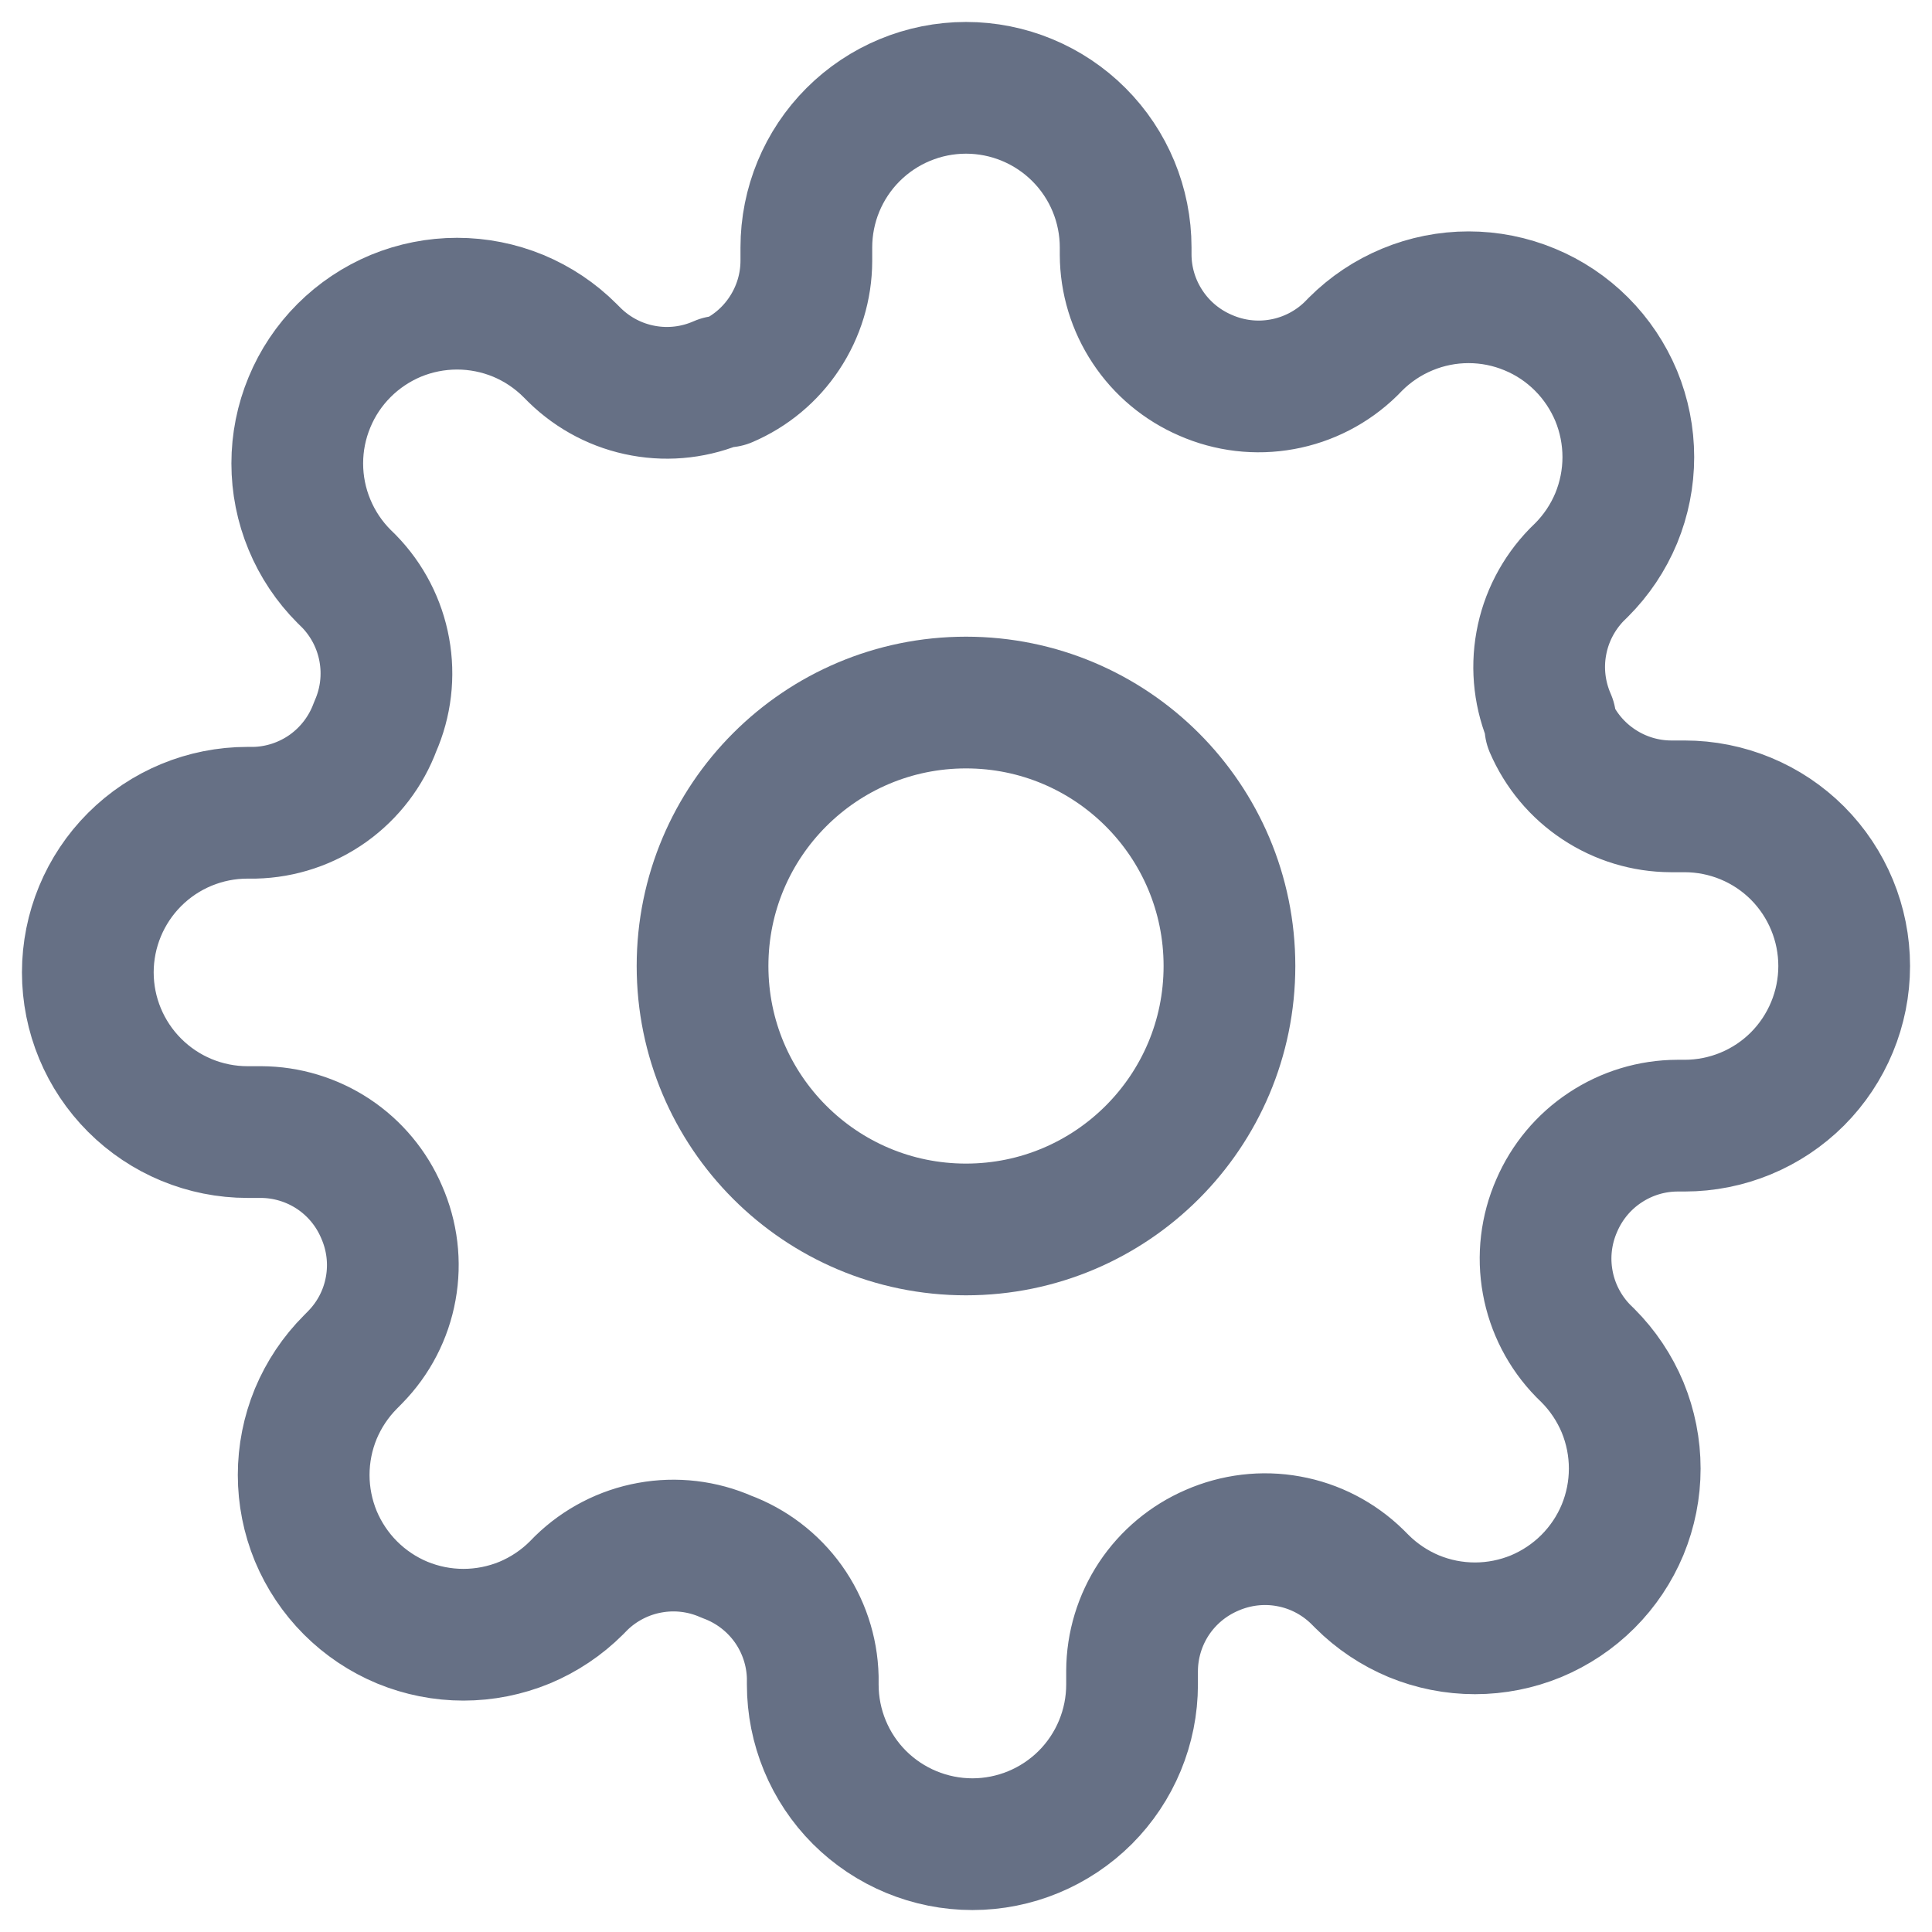
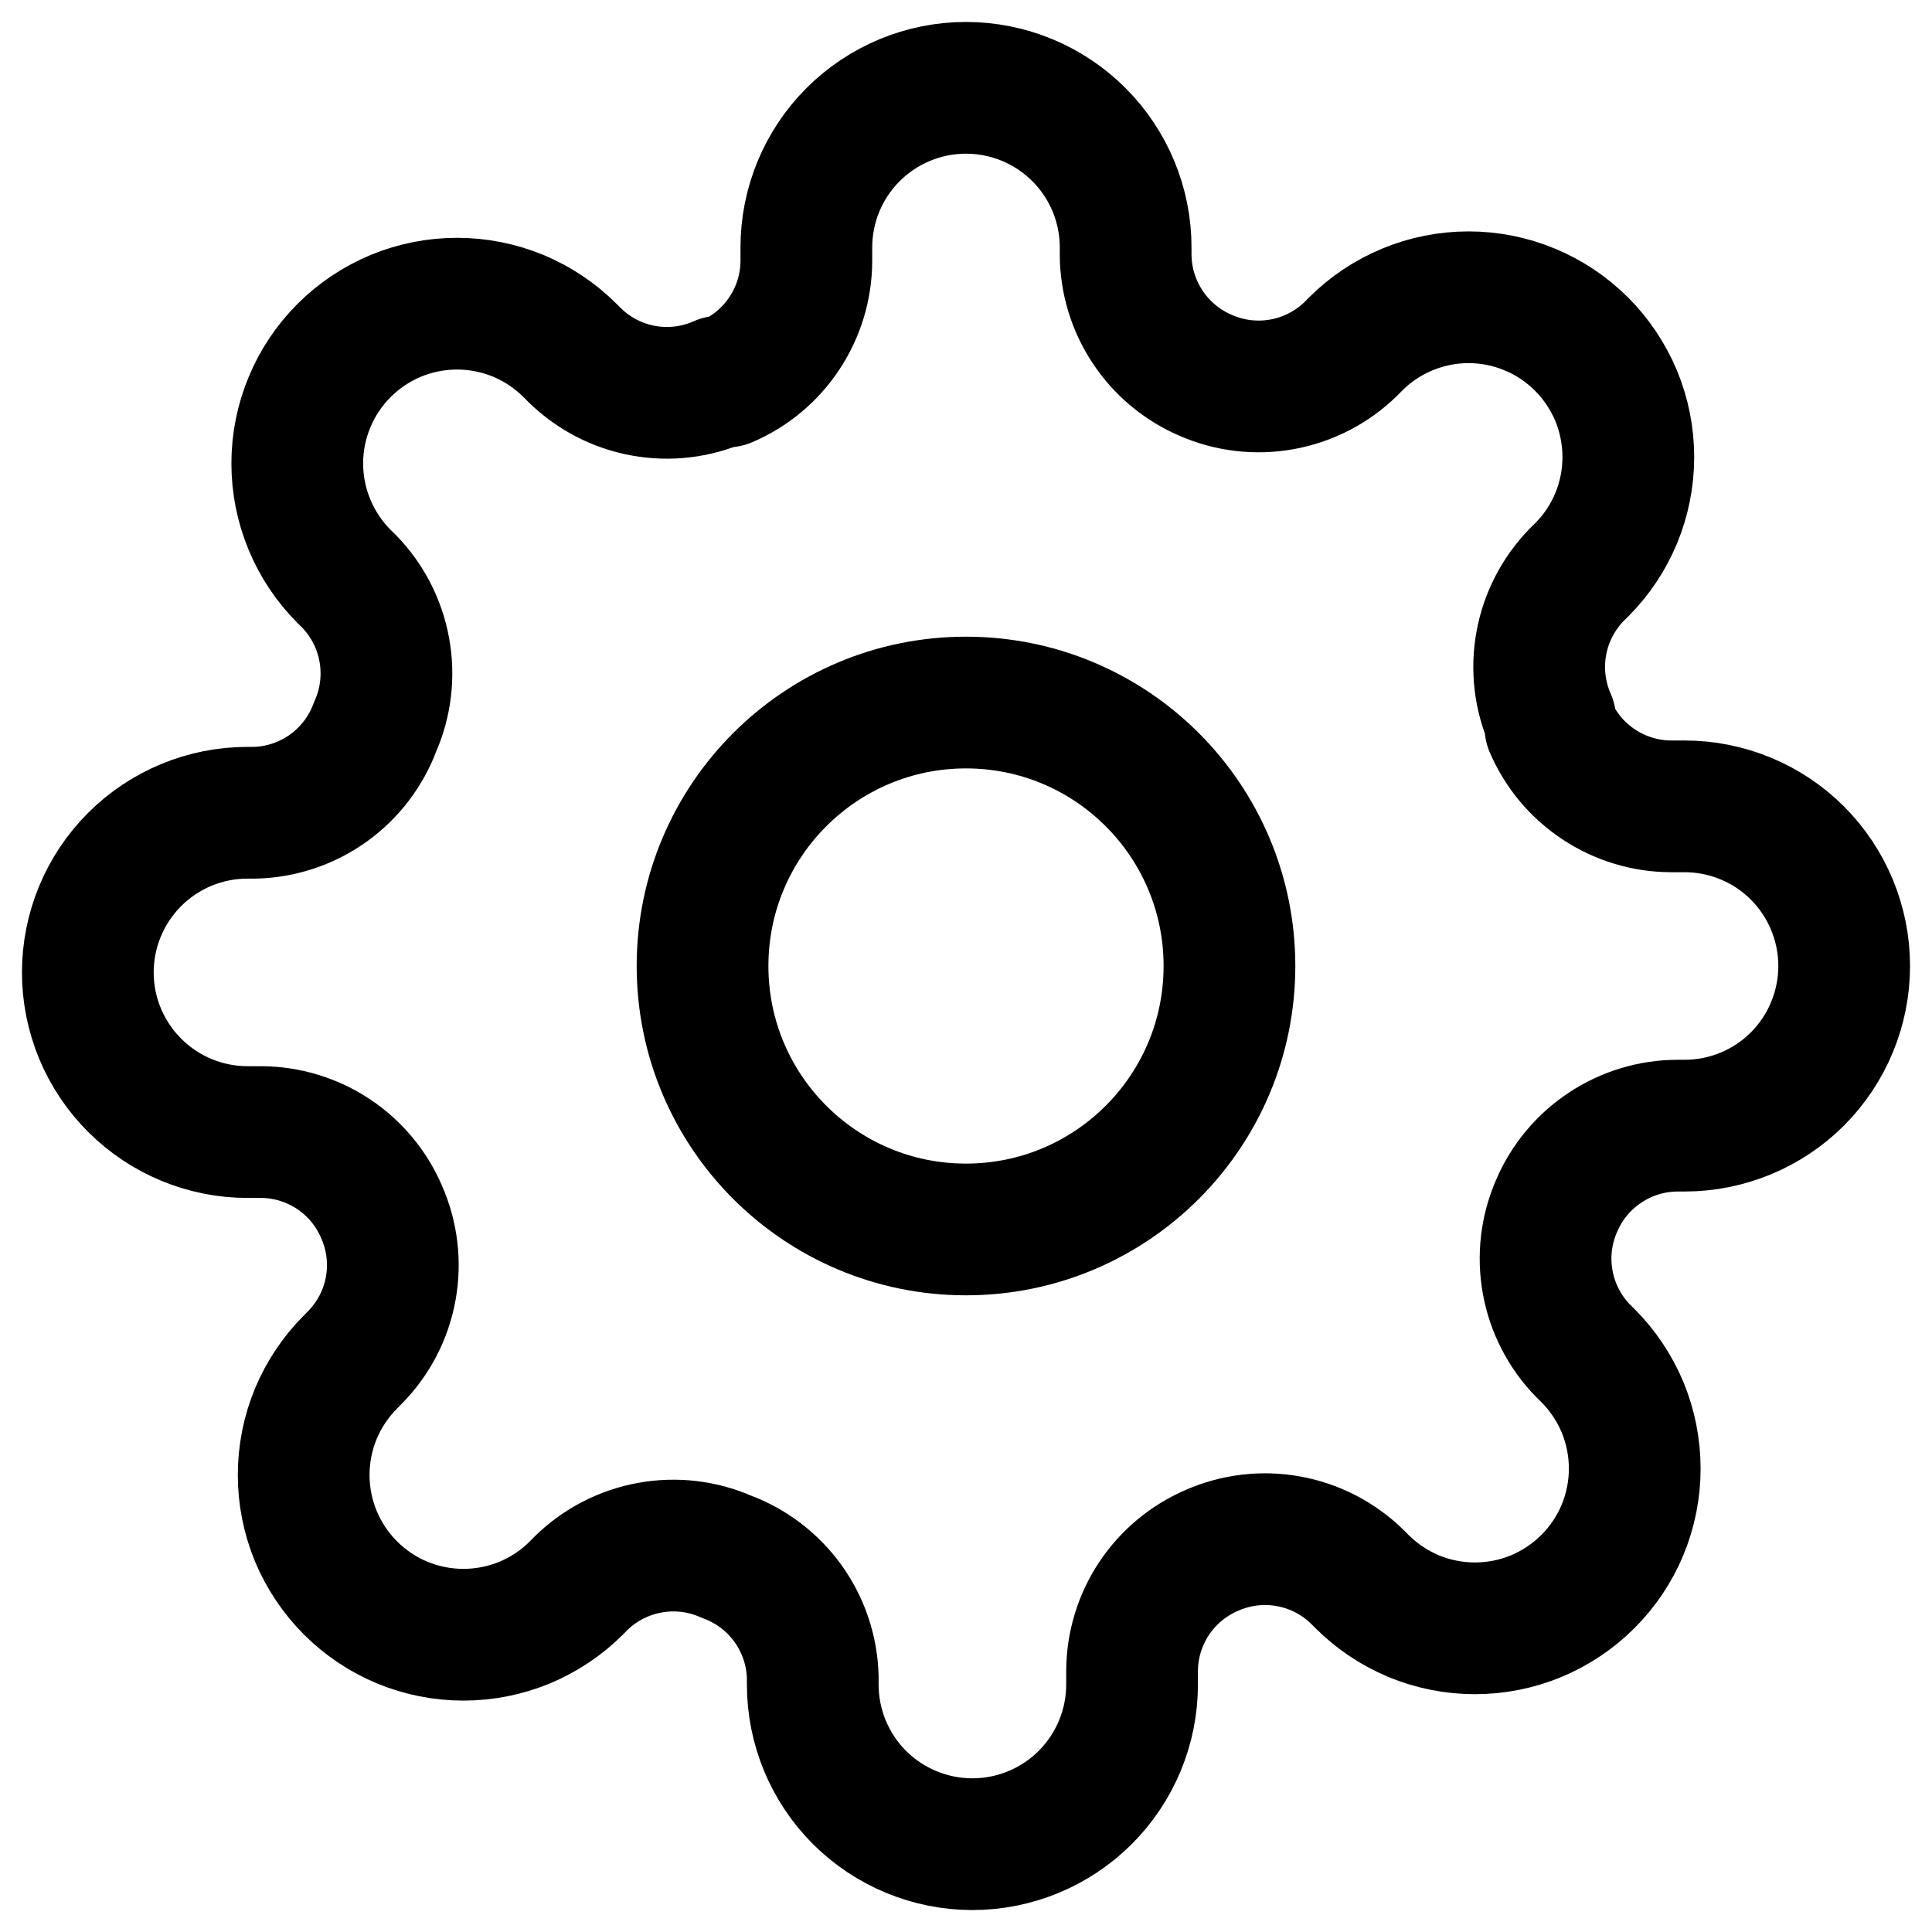
<svg xmlns="http://www.w3.org/2000/svg" width="22" height="22" viewBox="0 0 22 22" fill="none">
-   <path d="M11 14C12.657 14 14 12.657 14 11C14 9.343 12.657 8 11 8C9.343 8 8 9.343 8 11C8 12.657 9.343 14 11 14Z" stroke="#667085" stroke-width="1.5" stroke-linecap="round" stroke-linejoin="round" />
-   <path d="M17.727 13.727C17.606 14.002 17.57 14.306 17.624 14.601C17.677 14.895 17.818 15.168 18.027 15.382L18.082 15.436C18.251 15.605 18.385 15.806 18.477 16.026C18.568 16.247 18.615 16.484 18.615 16.723C18.615 16.962 18.568 17.198 18.477 17.419C18.385 17.64 18.251 17.84 18.082 18.009C17.913 18.178 17.712 18.312 17.492 18.404C17.271 18.495 17.034 18.542 16.796 18.542C16.556 18.542 16.32 18.495 16.099 18.404C15.879 18.312 15.678 18.178 15.509 18.009L15.454 17.954C15.24 17.745 14.968 17.604 14.673 17.551C14.378 17.497 14.074 17.534 13.8 17.654C13.531 17.77 13.302 17.961 13.14 18.205C12.979 18.449 12.892 18.735 12.891 19.027V19.182C12.891 19.664 12.699 20.127 12.358 20.468C12.017 20.808 11.555 21 11.073 21C10.591 21 10.128 20.808 9.787 20.468C9.446 20.127 9.255 19.664 9.255 19.182V19.1C9.248 18.799 9.15 18.507 8.975 18.262C8.8 18.018 8.555 17.831 8.273 17.727C7.999 17.606 7.694 17.57 7.399 17.624C7.105 17.677 6.832 17.818 6.618 18.027L6.564 18.082C6.395 18.251 6.194 18.385 5.974 18.477C5.753 18.568 5.516 18.615 5.277 18.615C5.038 18.615 4.802 18.568 4.581 18.477C4.36 18.385 4.16 18.251 3.991 18.082C3.822 17.913 3.688 17.712 3.596 17.492C3.505 17.271 3.458 17.034 3.458 16.796C3.458 16.556 3.505 16.32 3.596 16.099C3.688 15.879 3.822 15.678 3.991 15.509L4.045 15.454C4.255 15.24 4.396 14.968 4.449 14.673C4.503 14.378 4.466 14.074 4.345 13.8C4.23 13.531 4.039 13.302 3.795 13.14C3.551 12.979 3.265 12.892 2.973 12.891H2.818C2.336 12.891 1.874 12.699 1.533 12.358C1.192 12.017 1 11.555 1 11.073C1 10.591 1.192 10.128 1.533 9.787C1.874 9.446 2.336 9.255 2.818 9.255H2.9C3.201 9.248 3.493 9.15 3.738 8.975C3.982 8.8 4.169 8.555 4.273 8.273C4.394 7.999 4.43 7.694 4.376 7.399C4.323 7.105 4.182 6.832 3.973 6.618L3.918 6.564C3.749 6.395 3.615 6.194 3.524 5.974C3.432 5.753 3.385 5.516 3.385 5.277C3.385 5.038 3.432 4.802 3.524 4.581C3.615 4.36 3.749 4.16 3.918 3.991C4.087 3.822 4.288 3.688 4.508 3.596C4.729 3.505 4.966 3.458 5.205 3.458C5.443 3.458 5.68 3.505 5.901 3.596C6.122 3.688 6.322 3.822 6.491 3.991L6.545 4.045C6.76 4.255 7.032 4.396 7.327 4.449C7.622 4.503 7.926 4.466 8.2 4.345H8.273C8.542 4.23 8.771 4.039 8.932 3.795C9.094 3.551 9.181 3.265 9.182 2.973V2.818C9.182 2.336 9.373 1.874 9.714 1.533C10.055 1.192 10.518 1 11 1C11.482 1 11.945 1.192 12.286 1.533C12.627 1.874 12.818 2.336 12.818 2.818V2.9C12.819 3.193 12.906 3.478 13.068 3.722C13.229 3.966 13.458 4.157 13.727 4.273C14.002 4.394 14.306 4.43 14.601 4.376C14.895 4.323 15.168 4.182 15.382 3.973L15.436 3.918C15.605 3.749 15.806 3.615 16.026 3.524C16.247 3.432 16.484 3.385 16.723 3.385C16.962 3.385 17.198 3.432 17.419 3.524C17.64 3.615 17.84 3.749 18.009 3.918C18.178 4.087 18.312 4.288 18.404 4.508C18.495 4.729 18.542 4.966 18.542 5.205C18.542 5.443 18.495 5.68 18.404 5.901C18.312 6.122 18.178 6.322 18.009 6.491L17.954 6.545C17.745 6.76 17.604 7.032 17.551 7.327C17.497 7.622 17.534 7.926 17.654 8.2V8.273C17.77 8.542 17.961 8.771 18.205 8.932C18.449 9.094 18.735 9.181 19.027 9.182H19.182C19.664 9.182 20.127 9.373 20.468 9.714C20.808 10.055 21 10.518 21 11C21 11.482 20.808 11.945 20.468 12.286C20.127 12.627 19.664 12.818 19.182 12.818H19.1C18.808 12.819 18.522 12.906 18.278 13.068C18.034 13.229 17.843 13.458 17.727 13.727Z" stroke="#667085" stroke-width="1.5" stroke-linecap="round" stroke-linejoin="round" />
+   <path d="M11 14C12.657 14 14 12.657 14 11C14 9.343 12.657 8 11 8C9.343 8 8 9.343 8 11C8 12.657 9.343 14 11 14Z" stroke="currentColor" stroke-width="1.5" stroke-linecap="round" stroke-linejoin="round" />
+   <path d="M17.727 13.727C17.606 14.002 17.57 14.306 17.624 14.601C17.677 14.895 17.818 15.168 18.027 15.382L18.082 15.436C18.251 15.605 18.385 15.806 18.477 16.026C18.568 16.247 18.615 16.484 18.615 16.723C18.615 16.962 18.568 17.198 18.477 17.419C18.385 17.64 18.251 17.84 18.082 18.009C17.913 18.178 17.712 18.312 17.492 18.404C17.271 18.495 17.034 18.542 16.796 18.542C16.556 18.542 16.32 18.495 16.099 18.404C15.879 18.312 15.678 18.178 15.509 18.009L15.454 17.954C15.24 17.745 14.968 17.604 14.673 17.551C14.378 17.497 14.074 17.534 13.8 17.654C13.531 17.77 13.302 17.961 13.14 18.205C12.979 18.449 12.892 18.735 12.891 19.027V19.182C12.891 19.664 12.699 20.127 12.358 20.468C12.017 20.808 11.555 21 11.073 21C10.591 21 10.128 20.808 9.787 20.468C9.446 20.127 9.255 19.664 9.255 19.182V19.1C9.248 18.799 9.15 18.507 8.975 18.262C8.8 18.018 8.555 17.831 8.273 17.727C7.999 17.606 7.694 17.57 7.399 17.624C7.105 17.677 6.832 17.818 6.618 18.027L6.564 18.082C6.395 18.251 6.194 18.385 5.974 18.477C5.753 18.568 5.516 18.615 5.277 18.615C5.038 18.615 4.802 18.568 4.581 18.477C4.36 18.385 4.16 18.251 3.991 18.082C3.822 17.913 3.688 17.712 3.596 17.492C3.505 17.271 3.458 17.034 3.458 16.796C3.458 16.556 3.505 16.32 3.596 16.099C3.688 15.879 3.822 15.678 3.991 15.509L4.045 15.454C4.255 15.24 4.396 14.968 4.449 14.673C4.503 14.378 4.466 14.074 4.345 13.8C4.23 13.531 4.039 13.302 3.795 13.14C3.551 12.979 3.265 12.892 2.973 12.891H2.818C2.336 12.891 1.874 12.699 1.533 12.358C1.192 12.017 1 11.555 1 11.073C1 10.591 1.192 10.128 1.533 9.787C1.874 9.446 2.336 9.255 2.818 9.255H2.9C3.201 9.248 3.493 9.15 3.738 8.975C3.982 8.8 4.169 8.555 4.273 8.273C4.394 7.999 4.43 7.694 4.376 7.399C4.323 7.105 4.182 6.832 3.973 6.618L3.918 6.564C3.749 6.395 3.615 6.194 3.524 5.974C3.432 5.753 3.385 5.516 3.385 5.277C3.385 5.038 3.432 4.802 3.524 4.581C3.615 4.36 3.749 4.16 3.918 3.991C4.087 3.822 4.288 3.688 4.508 3.596C4.729 3.505 4.966 3.458 5.205 3.458C5.443 3.458 5.68 3.505 5.901 3.596C6.122 3.688 6.322 3.822 6.491 3.991L6.545 4.045C6.76 4.255 7.032 4.396 7.327 4.449C7.622 4.503 7.926 4.466 8.2 4.345H8.273C8.542 4.23 8.771 4.039 8.932 3.795C9.094 3.551 9.181 3.265 9.182 2.973V2.818C9.182 2.336 9.373 1.874 9.714 1.533C10.055 1.192 10.518 1 11 1C11.482 1 11.945 1.192 12.286 1.533C12.627 1.874 12.818 2.336 12.818 2.818V2.9C12.819 3.193 12.906 3.478 13.068 3.722C13.229 3.966 13.458 4.157 13.727 4.273C14.002 4.394 14.306 4.43 14.601 4.376C14.895 4.323 15.168 4.182 15.382 3.973L15.436 3.918C15.605 3.749 15.806 3.615 16.026 3.524C16.247 3.432 16.484 3.385 16.723 3.385C16.962 3.385 17.198 3.432 17.419 3.524C17.64 3.615 17.84 3.749 18.009 3.918C18.178 4.087 18.312 4.288 18.404 4.508C18.495 4.729 18.542 4.966 18.542 5.205C18.542 5.443 18.495 5.68 18.404 5.901C18.312 6.122 18.178 6.322 18.009 6.491L17.954 6.545C17.745 6.76 17.604 7.032 17.551 7.327C17.497 7.622 17.534 7.926 17.654 8.2V8.273C17.77 8.542 17.961 8.771 18.205 8.932C18.449 9.094 18.735 9.181 19.027 9.182H19.182C19.664 9.182 20.127 9.373 20.468 9.714C20.808 10.055 21 10.518 21 11C21 11.482 20.808 11.945 20.468 12.286C20.127 12.627 19.664 12.818 19.182 12.818H19.1C18.808 12.819 18.522 12.906 18.278 13.068C18.034 13.229 17.843 13.458 17.727 13.727Z" stroke="currentColor" stroke-width="1.5" stroke-linecap="round" stroke-linejoin="round" />
</svg>
